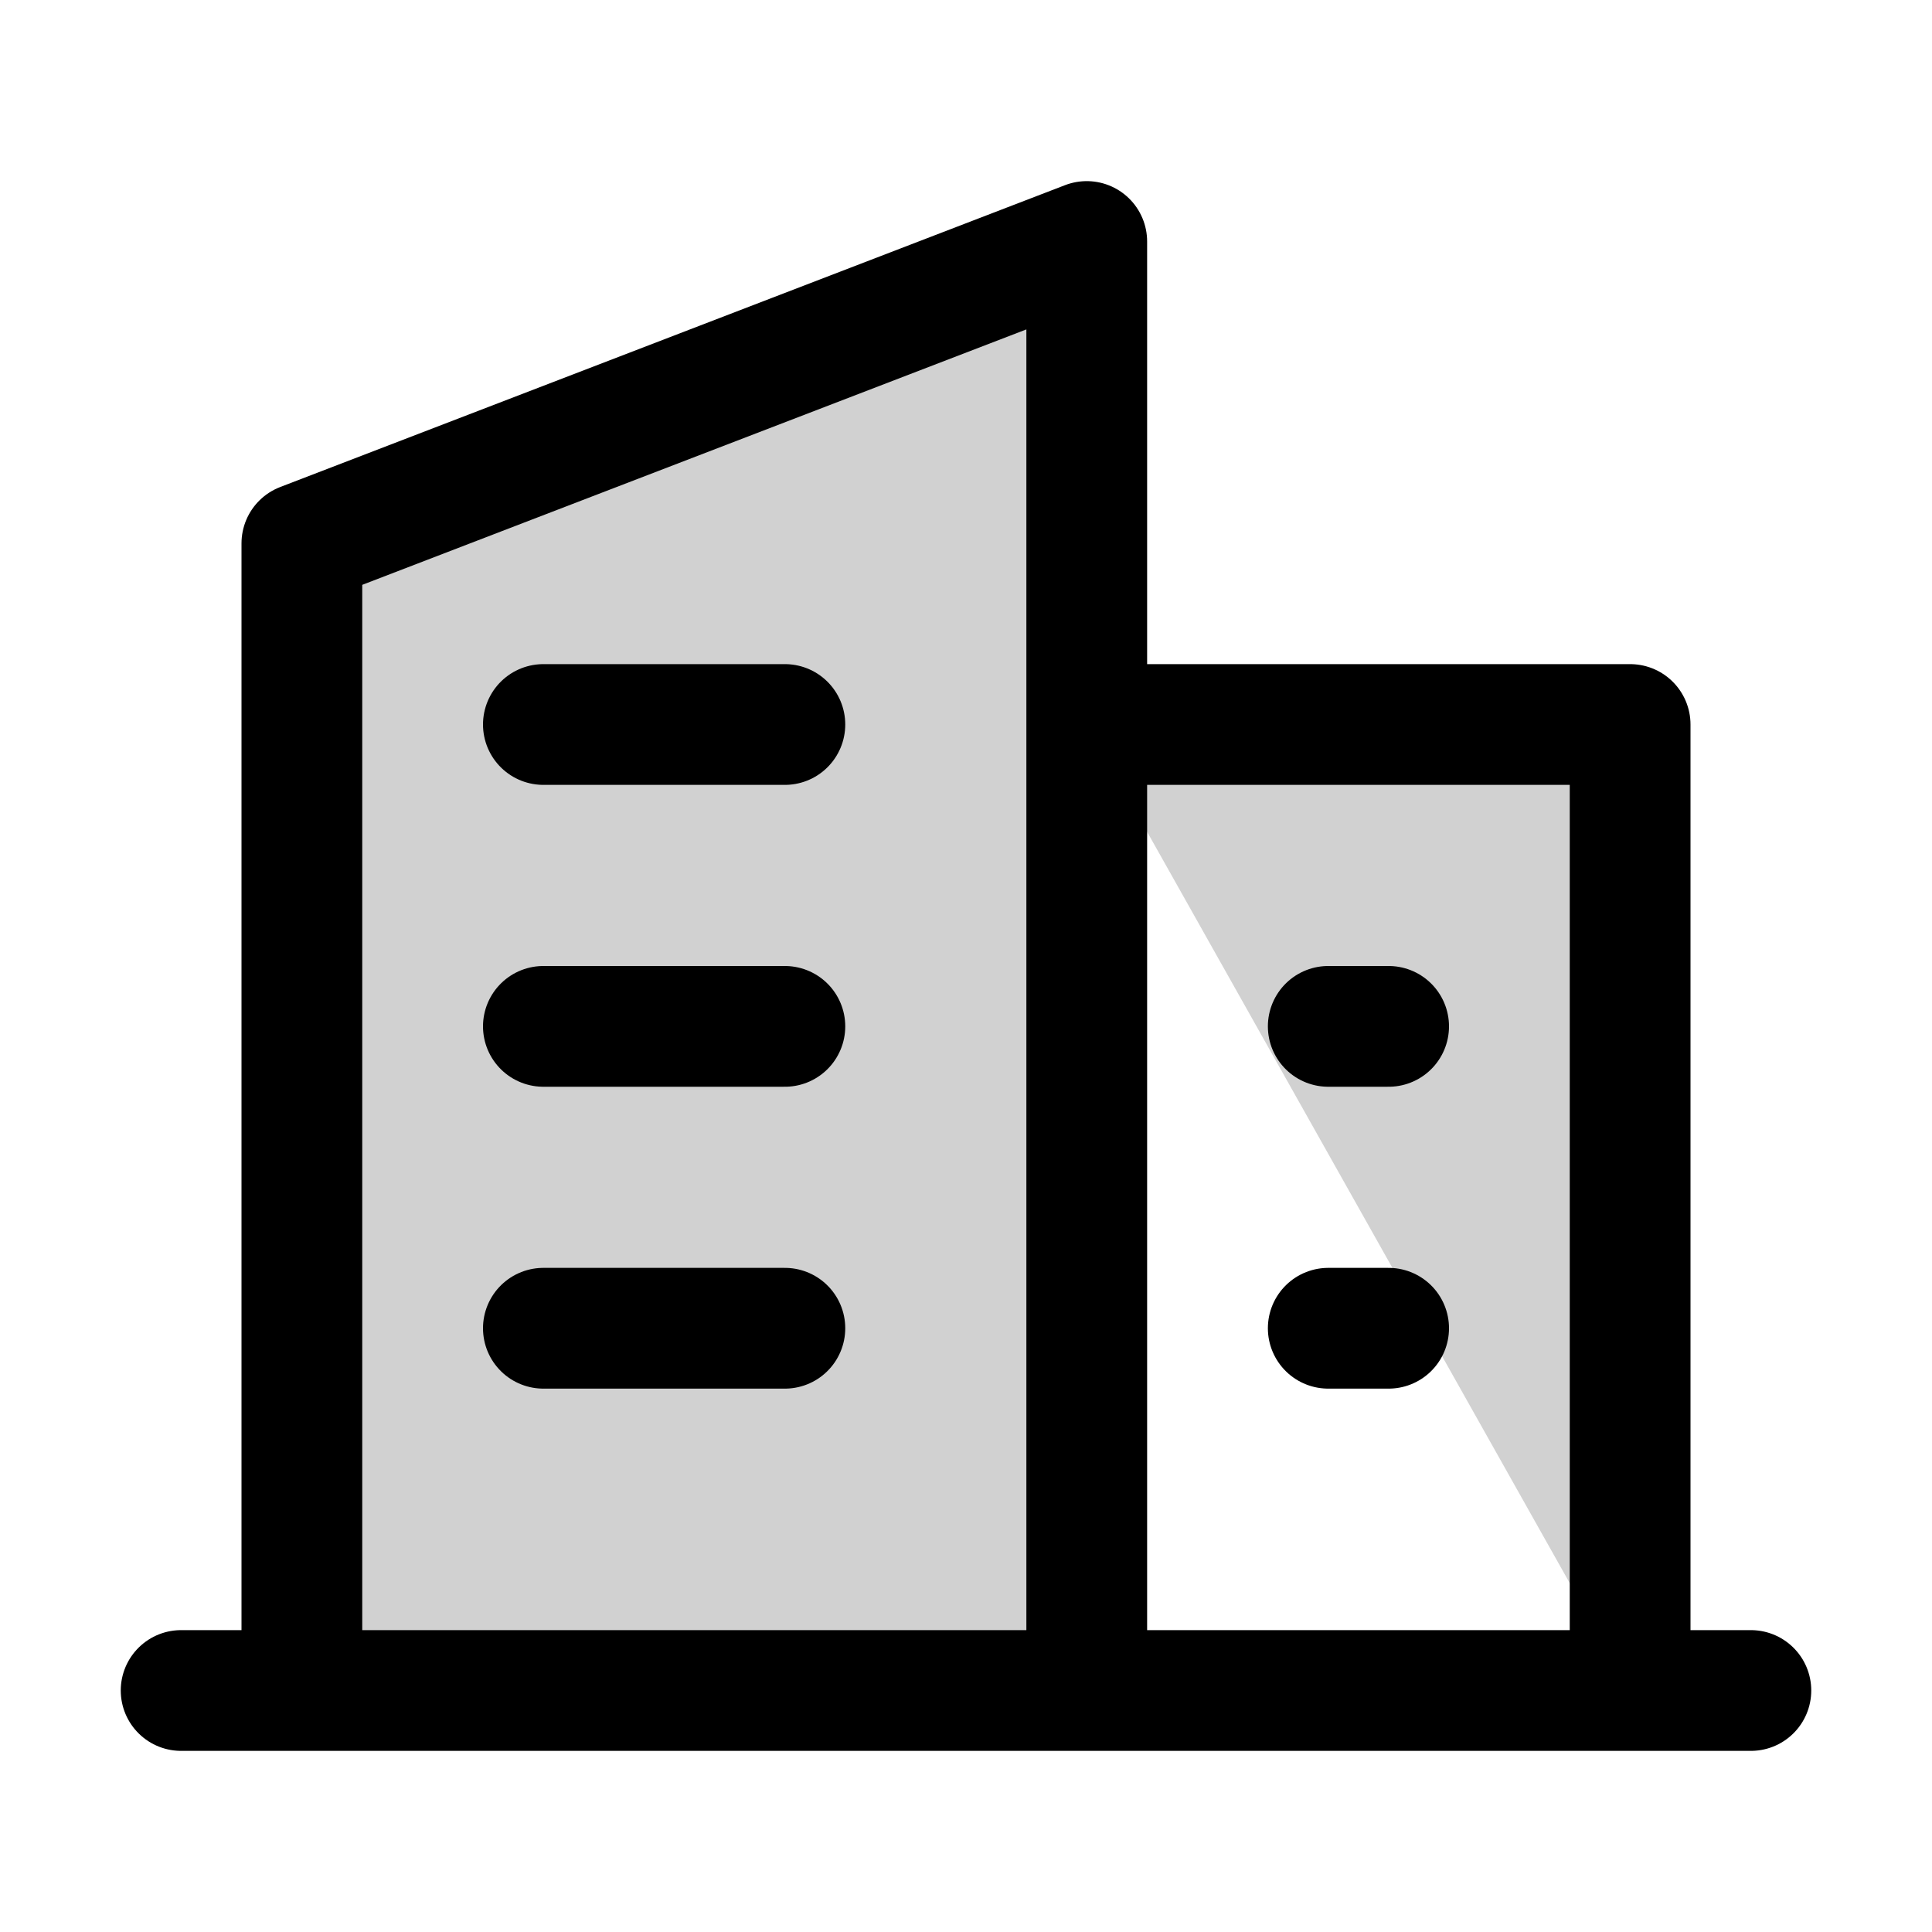
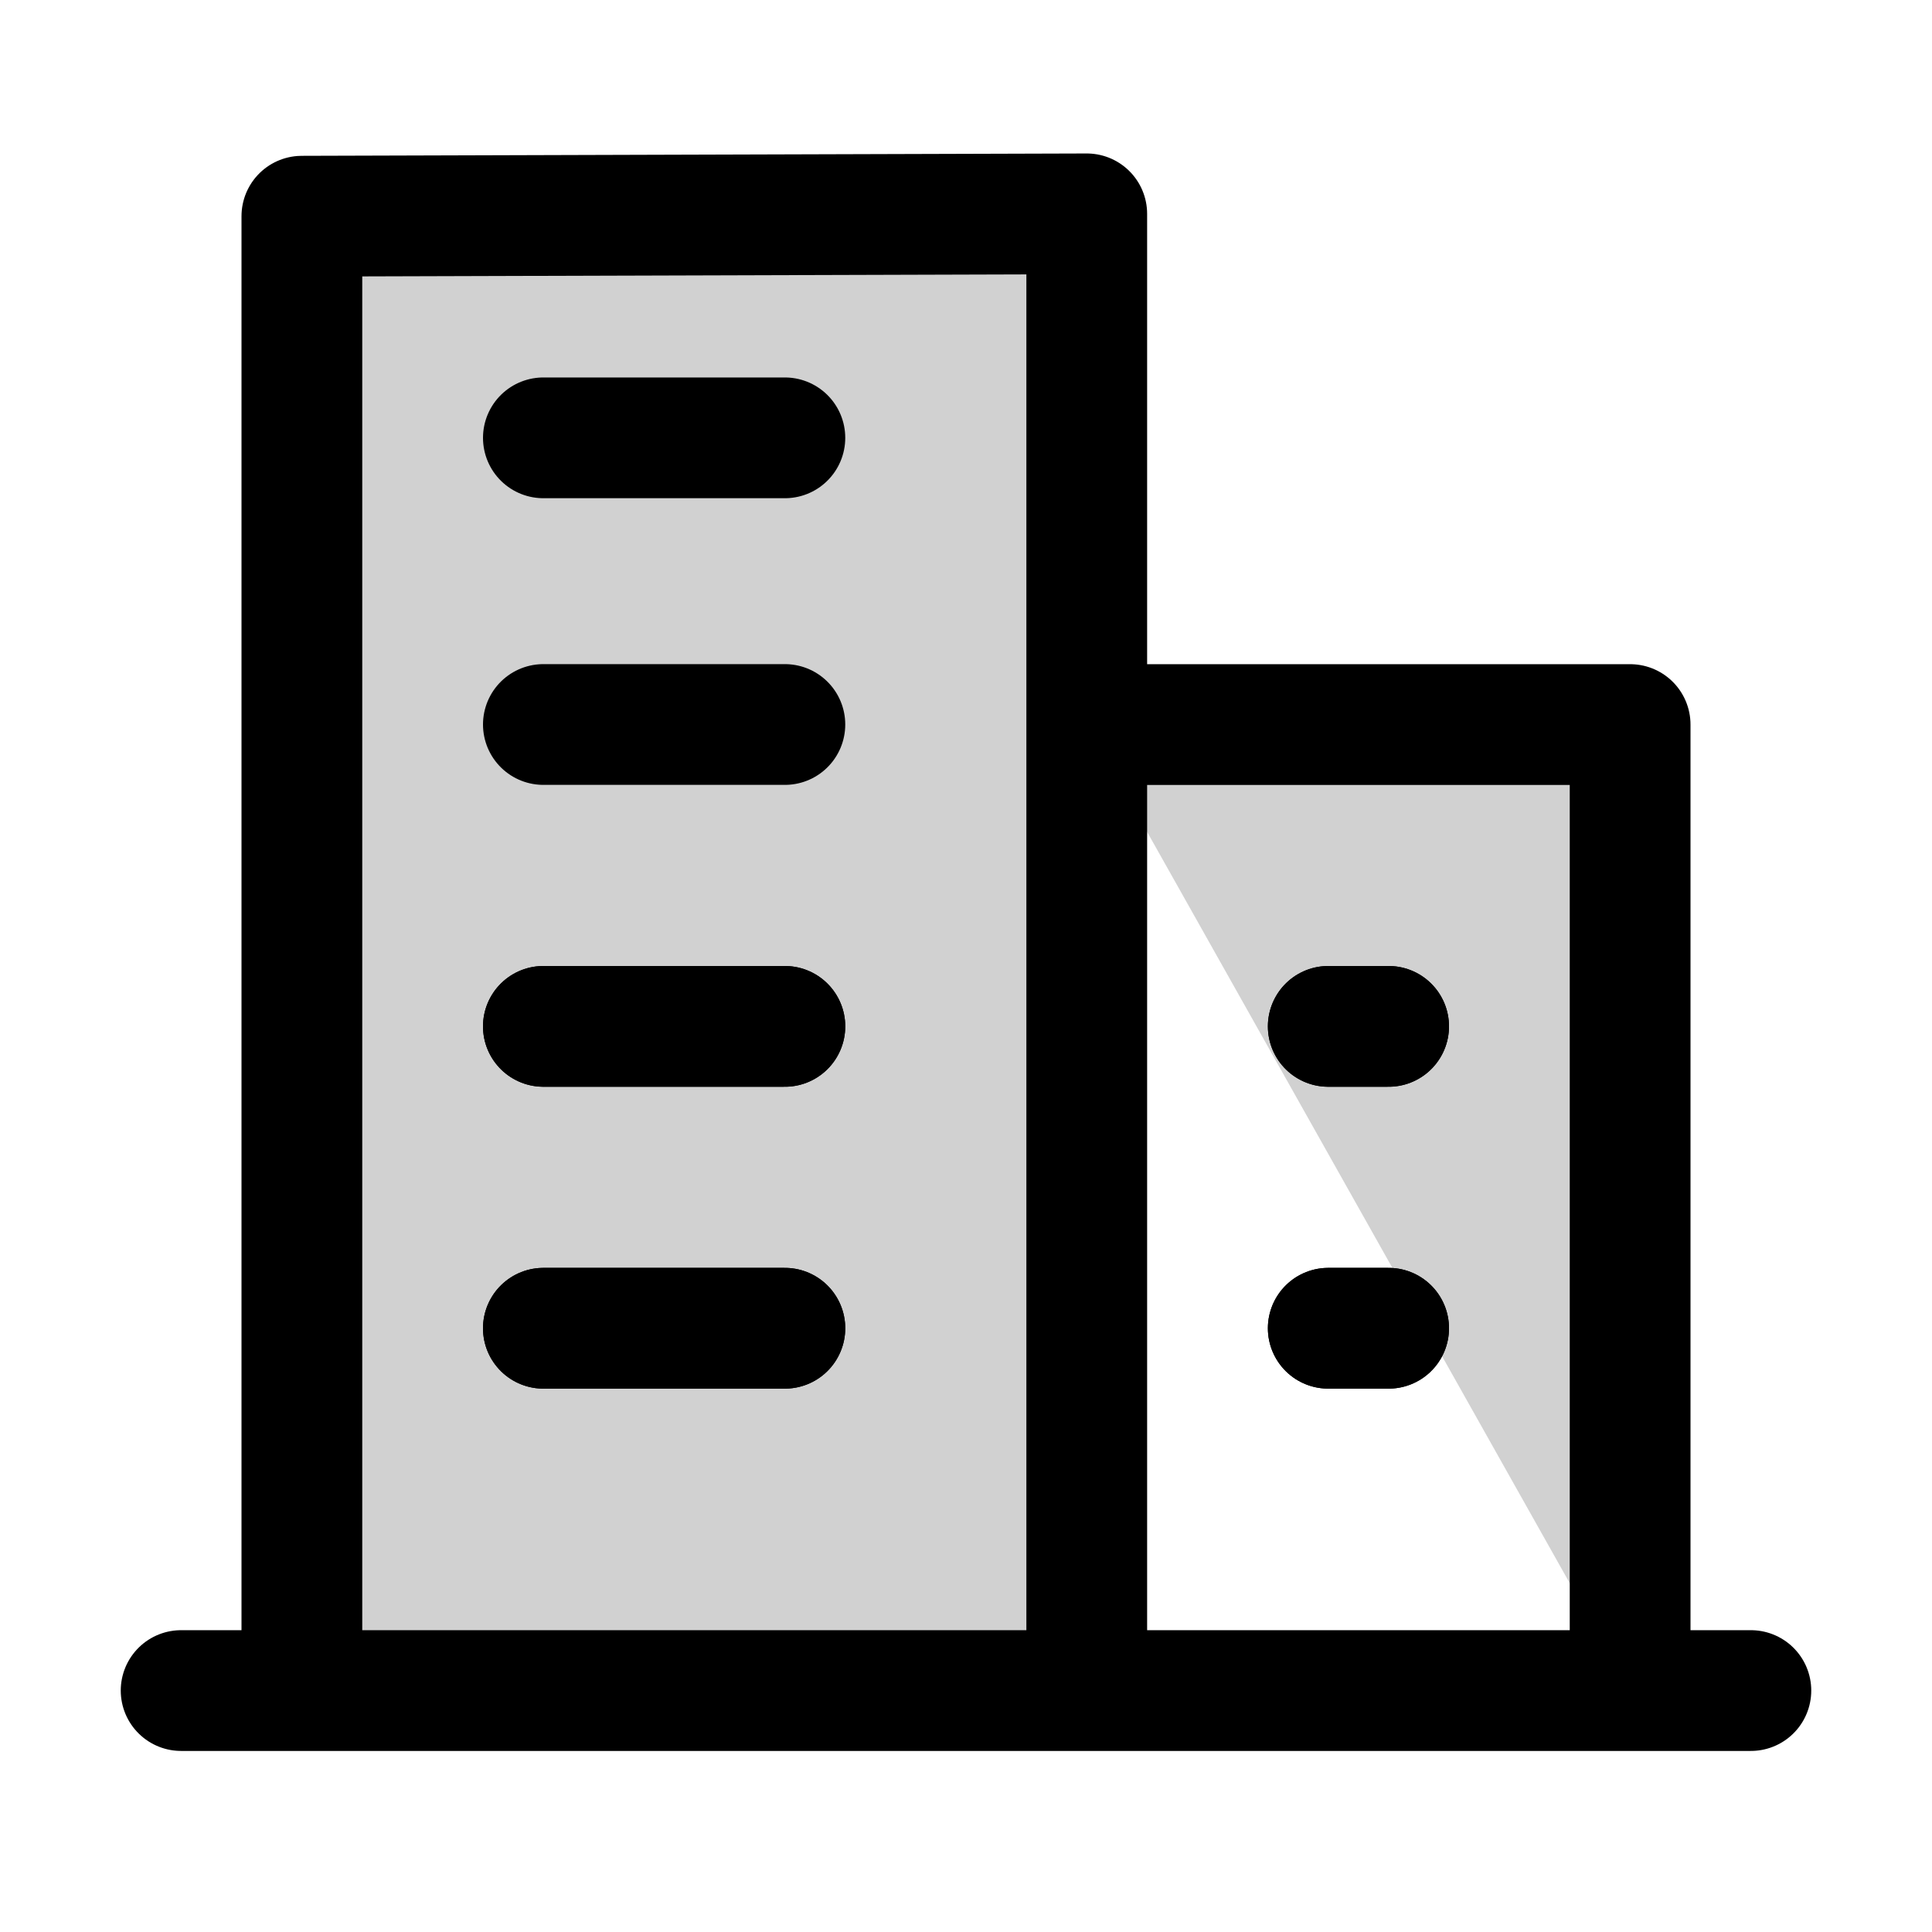
- <svg xmlns="http://www.w3.org/2000/svg" width="32" height="32" viewBox="0 0 32 32">
-   <g fill="none" stroke="currentColor" stroke-width="2" stroke-linecap="round" stroke-linejoin="round">
-     <path d="M5 28V9l13-5v24m0-16h9v16M3 28h26" fill="currentColor" fill-opacity=".18" />
-     <path d="M9 12h4m-4 5h4m-4 5h4m9-5h1m-1 5h1" />
+ <svg xmlns="http://www.w3.org/2000/svg" width="100%" height="100%" viewBox="0 0 32 32" version="1.1" xml:space="preserve" style="fill-rule:evenodd;clip-rule:evenodd;stroke-linecap:round;stroke-linejoin:round;">
+   <g>
+     <path d="M5,28l0,-24.419l13,-0.039l0,24.459m0,-16l9,0l0,16m-24,0l26,0" style="fill:currentColor;fill-opacity:0.18;fill-rule:nonzero;stroke:currentColor;stroke-width:2px;" />
+     <path d="M9,12l4,0m-4,5l4,0m-4,5l4,0m9,-5l1,0m-1,5l1,0" style="fill:none;fill-rule:nonzero;stroke:currentColor;stroke-width:2px;" />
+     <path d="M9,7.252l4,0m-4,9.748l4,0m-4,5l4,0m9,-5l1,0m-1,5l1,0" style="fill:none;fill-rule:nonzero;stroke:currentColor;stroke-width:2px;" />
  </g>
</svg>
